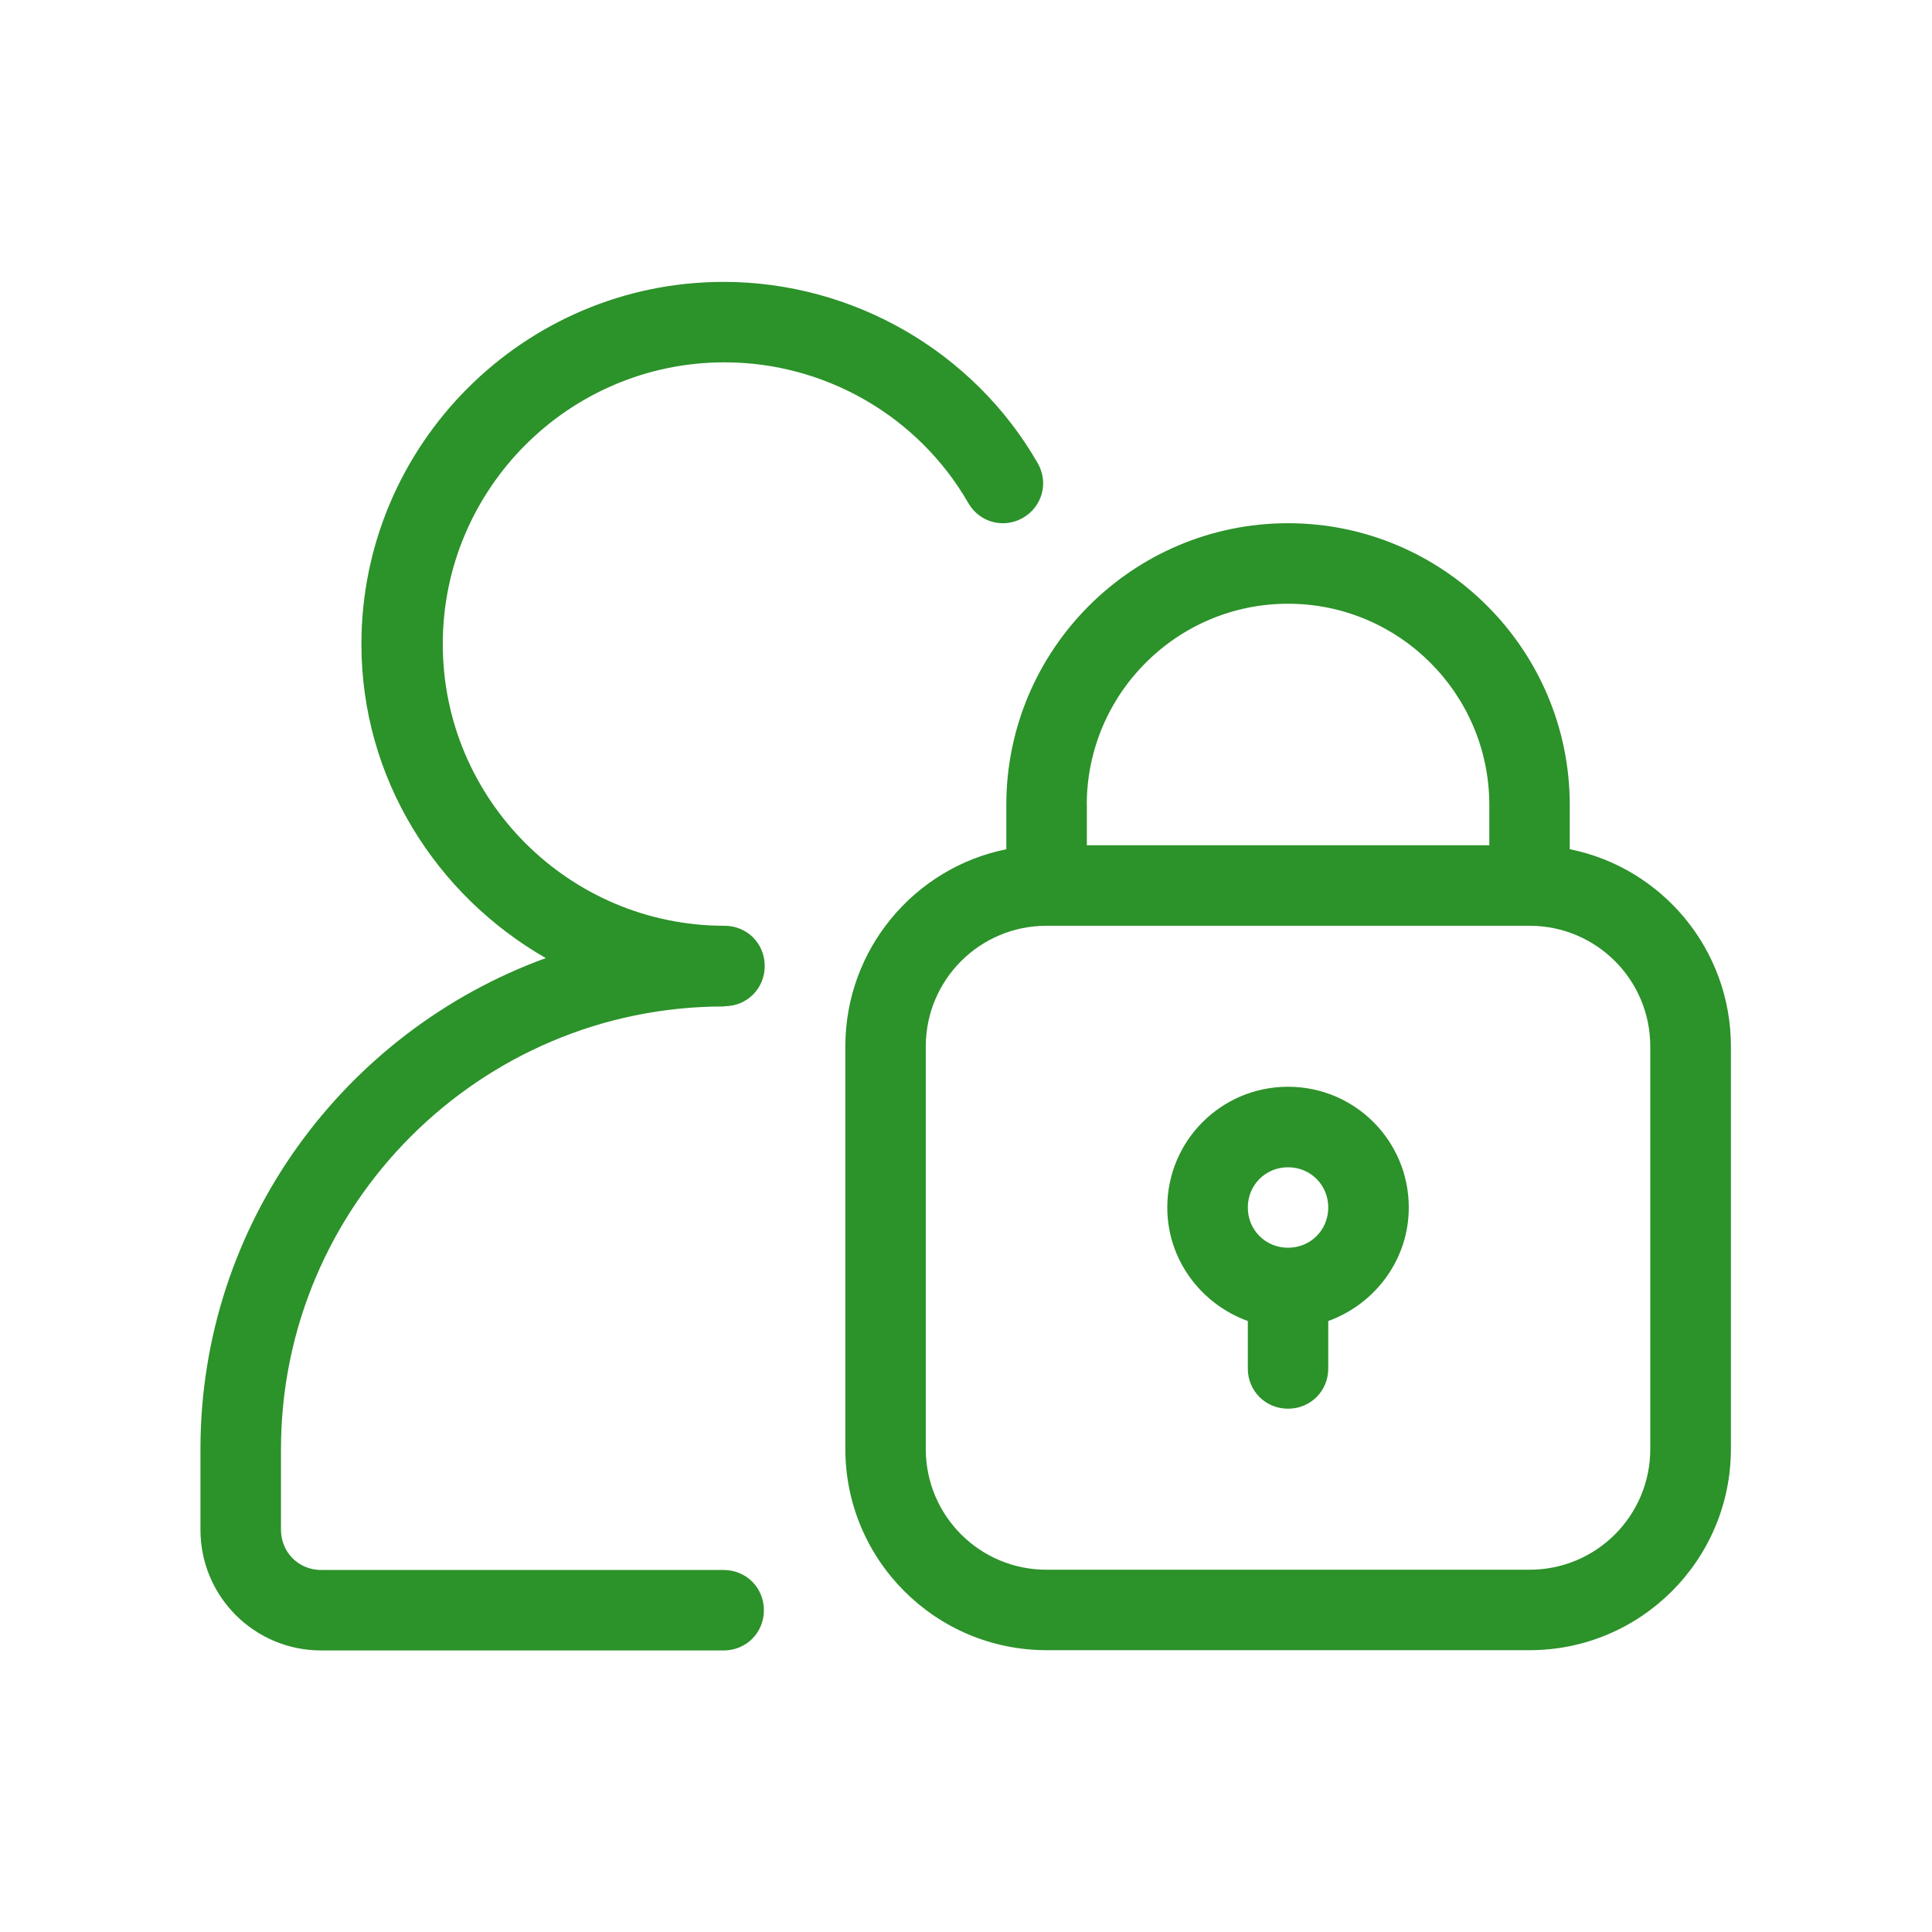
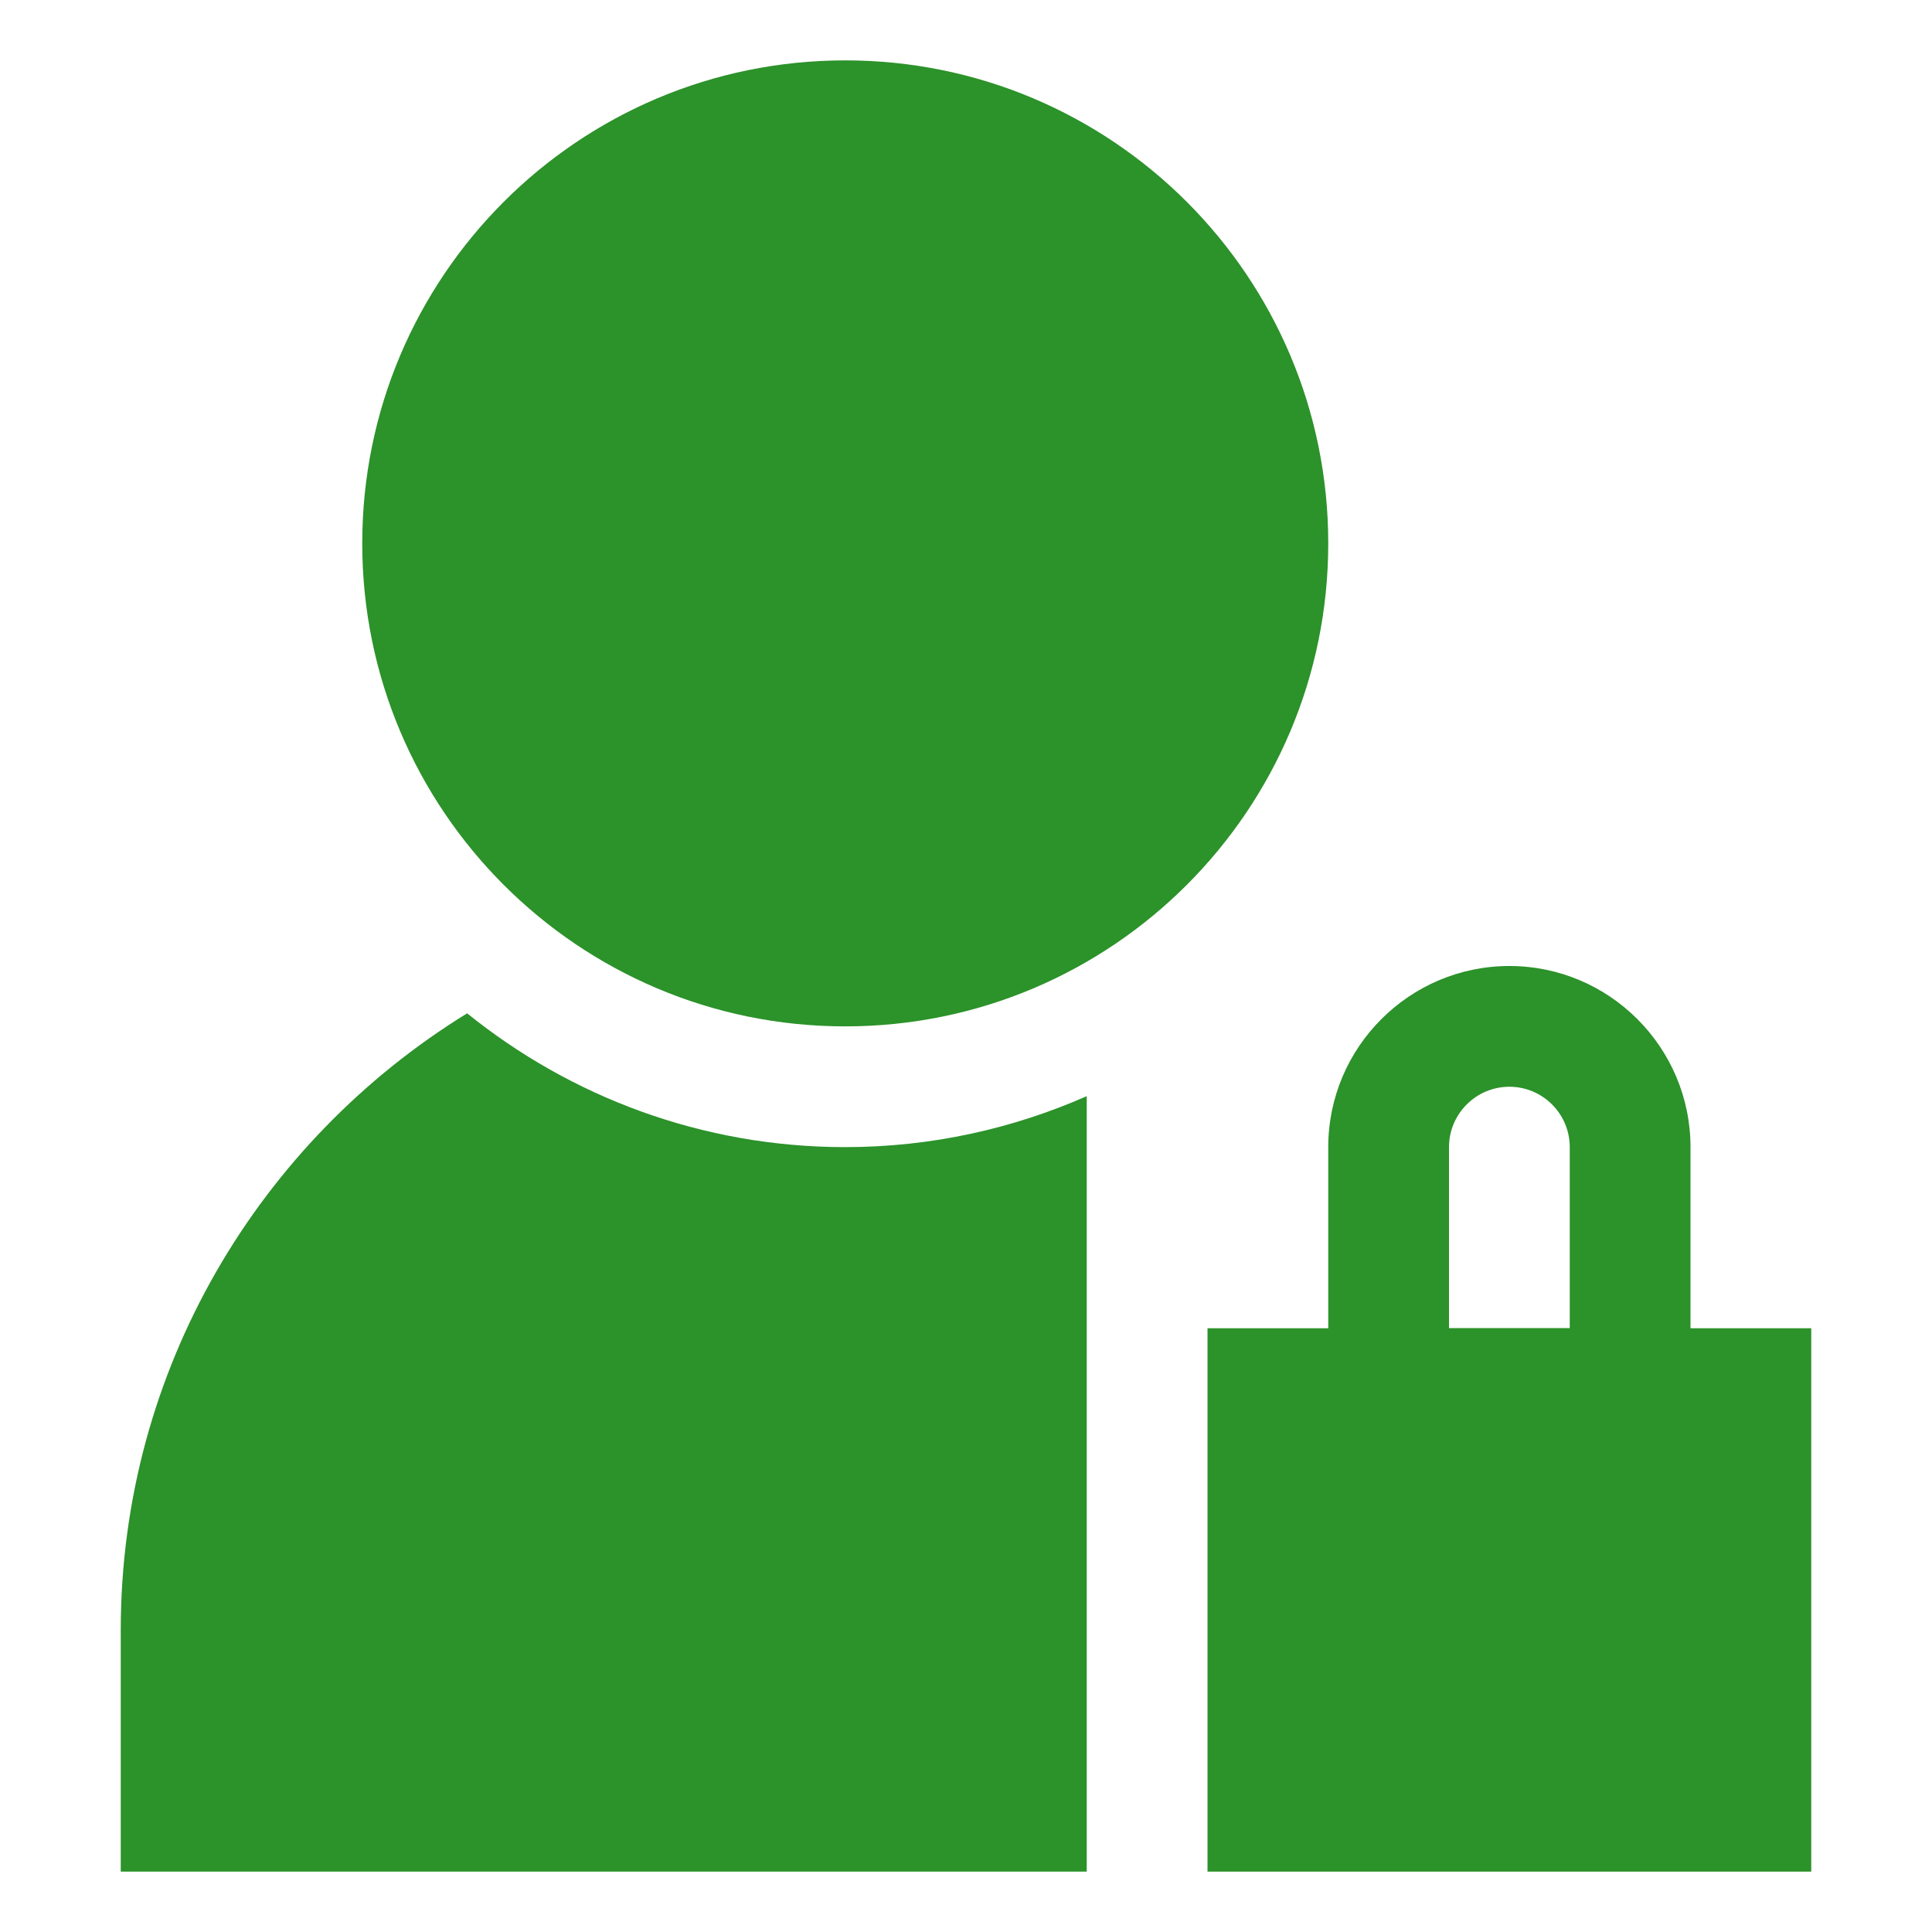
<svg xmlns="http://www.w3.org/2000/svg" width="1200pt" height="1200pt" version="1.1" viewBox="0 0 1200 1200">
-   <path d="m450 624.98c14.016 0 24.984-11.016 24.984-24.984 0-14.016-11.016-24.984-24.984-24.984-96.516 0-174.98-78.516-174.98-174.98 0-96.516 78.516-174.98 174.98-174.98 62.484 0 120.52 33.516 151.5 87.516 6.984 12 21.984 15.984 33.984 9s15.984-21.984 9-33.984c-39.984-69.516-114.98-112.5-195-112.5-123.98 0-225 101.02-225 225 0 83.484 46.5 156 114.52 195-125.02 45.516-214.5 165-214.5 305.02v50.016c0 41.484 33.516 75 75 75h249.98c14.016 0 24.984-11.016 24.984-24.984 0-14.016-11.016-24.984-24.984-24.984h-249.98c-14.016 0-24.984-11.016-24.984-24.984v-50.016c0-151.5 123.52-275.02 275.02-275.02z" fill="#2c922a" />
-   <path d="m975 527.48v-27.516c0-96.516-78.516-174.98-174.98-174.98-96.516 0-174.98 78.516-174.98 174.98v27.516c-57 11.484-99.984 62.016-99.984 122.48v249.98c0 69 56.016 125.02 125.02 125.02h300c69 0 125.02-56.016 125.02-125.02v-249.98c0-60.516-42.984-111-99.984-122.48zm-300-27.469c0-69 56.016-125.02 125.02-125.02s125.02 56.016 125.02 125.02v24.984h-249.98v-24.984zm350.02 399.98c0 41.484-33.516 75-75 75h-300c-41.484 0-75-33.516-75-75v-249.98c0-41.484 33.516-75 75-75h300c41.484 0 75 33.516 75 75z" fill="#2c922a" />
-   <path d="m800.02 675c-41.484 0-75 33.516-75 75 0 32.484 21 60 50.016 70.5v29.484c0 14.016 11.016 24.984 24.984 24.984 14.016 0 24.984-11.016 24.984-24.984v-29.484c29.016-10.5 50.016-38.016 50.016-70.5 0-41.484-33.516-75-75-75zm0 99.984c-14.016 0-24.984-11.016-24.984-24.984 0-14.016 11.016-24.984 24.984-24.984 14.016 0 24.984 11.016 24.984 24.984 0 14.016-11.016 24.984-24.984 24.984z" fill="#2c922a" />
+   <path d="m825 337.5c0 165.68-134.32 300-300 300s-300-134.32-300-300 134.32-300 300-300 300 134.32 300 300z" fill="#2c922a" />
+   <path d="m750 825h375v337.5h-375z" fill="#2c922a" />
+   <path d="m1050 900h-225v-187.5c0-62.023 50.477-112.5 112.5-112.5s112.5 50.477 112.5 112.5zm-150-75h75v-112.5c0-20.664-16.836-37.5-37.5-37.5s-37.5 16.836-37.5 37.5z" fill="#2c922a" />
+   <path d="m675 680.85c-45.977 20.211-96.637 31.648-150 31.648-88.875 0-170.55-31.238-234.86-83.102-128.81 79.277-215.14 221.1-215.14 383.1v150h600z" fill="#2c922a" />
</svg>
